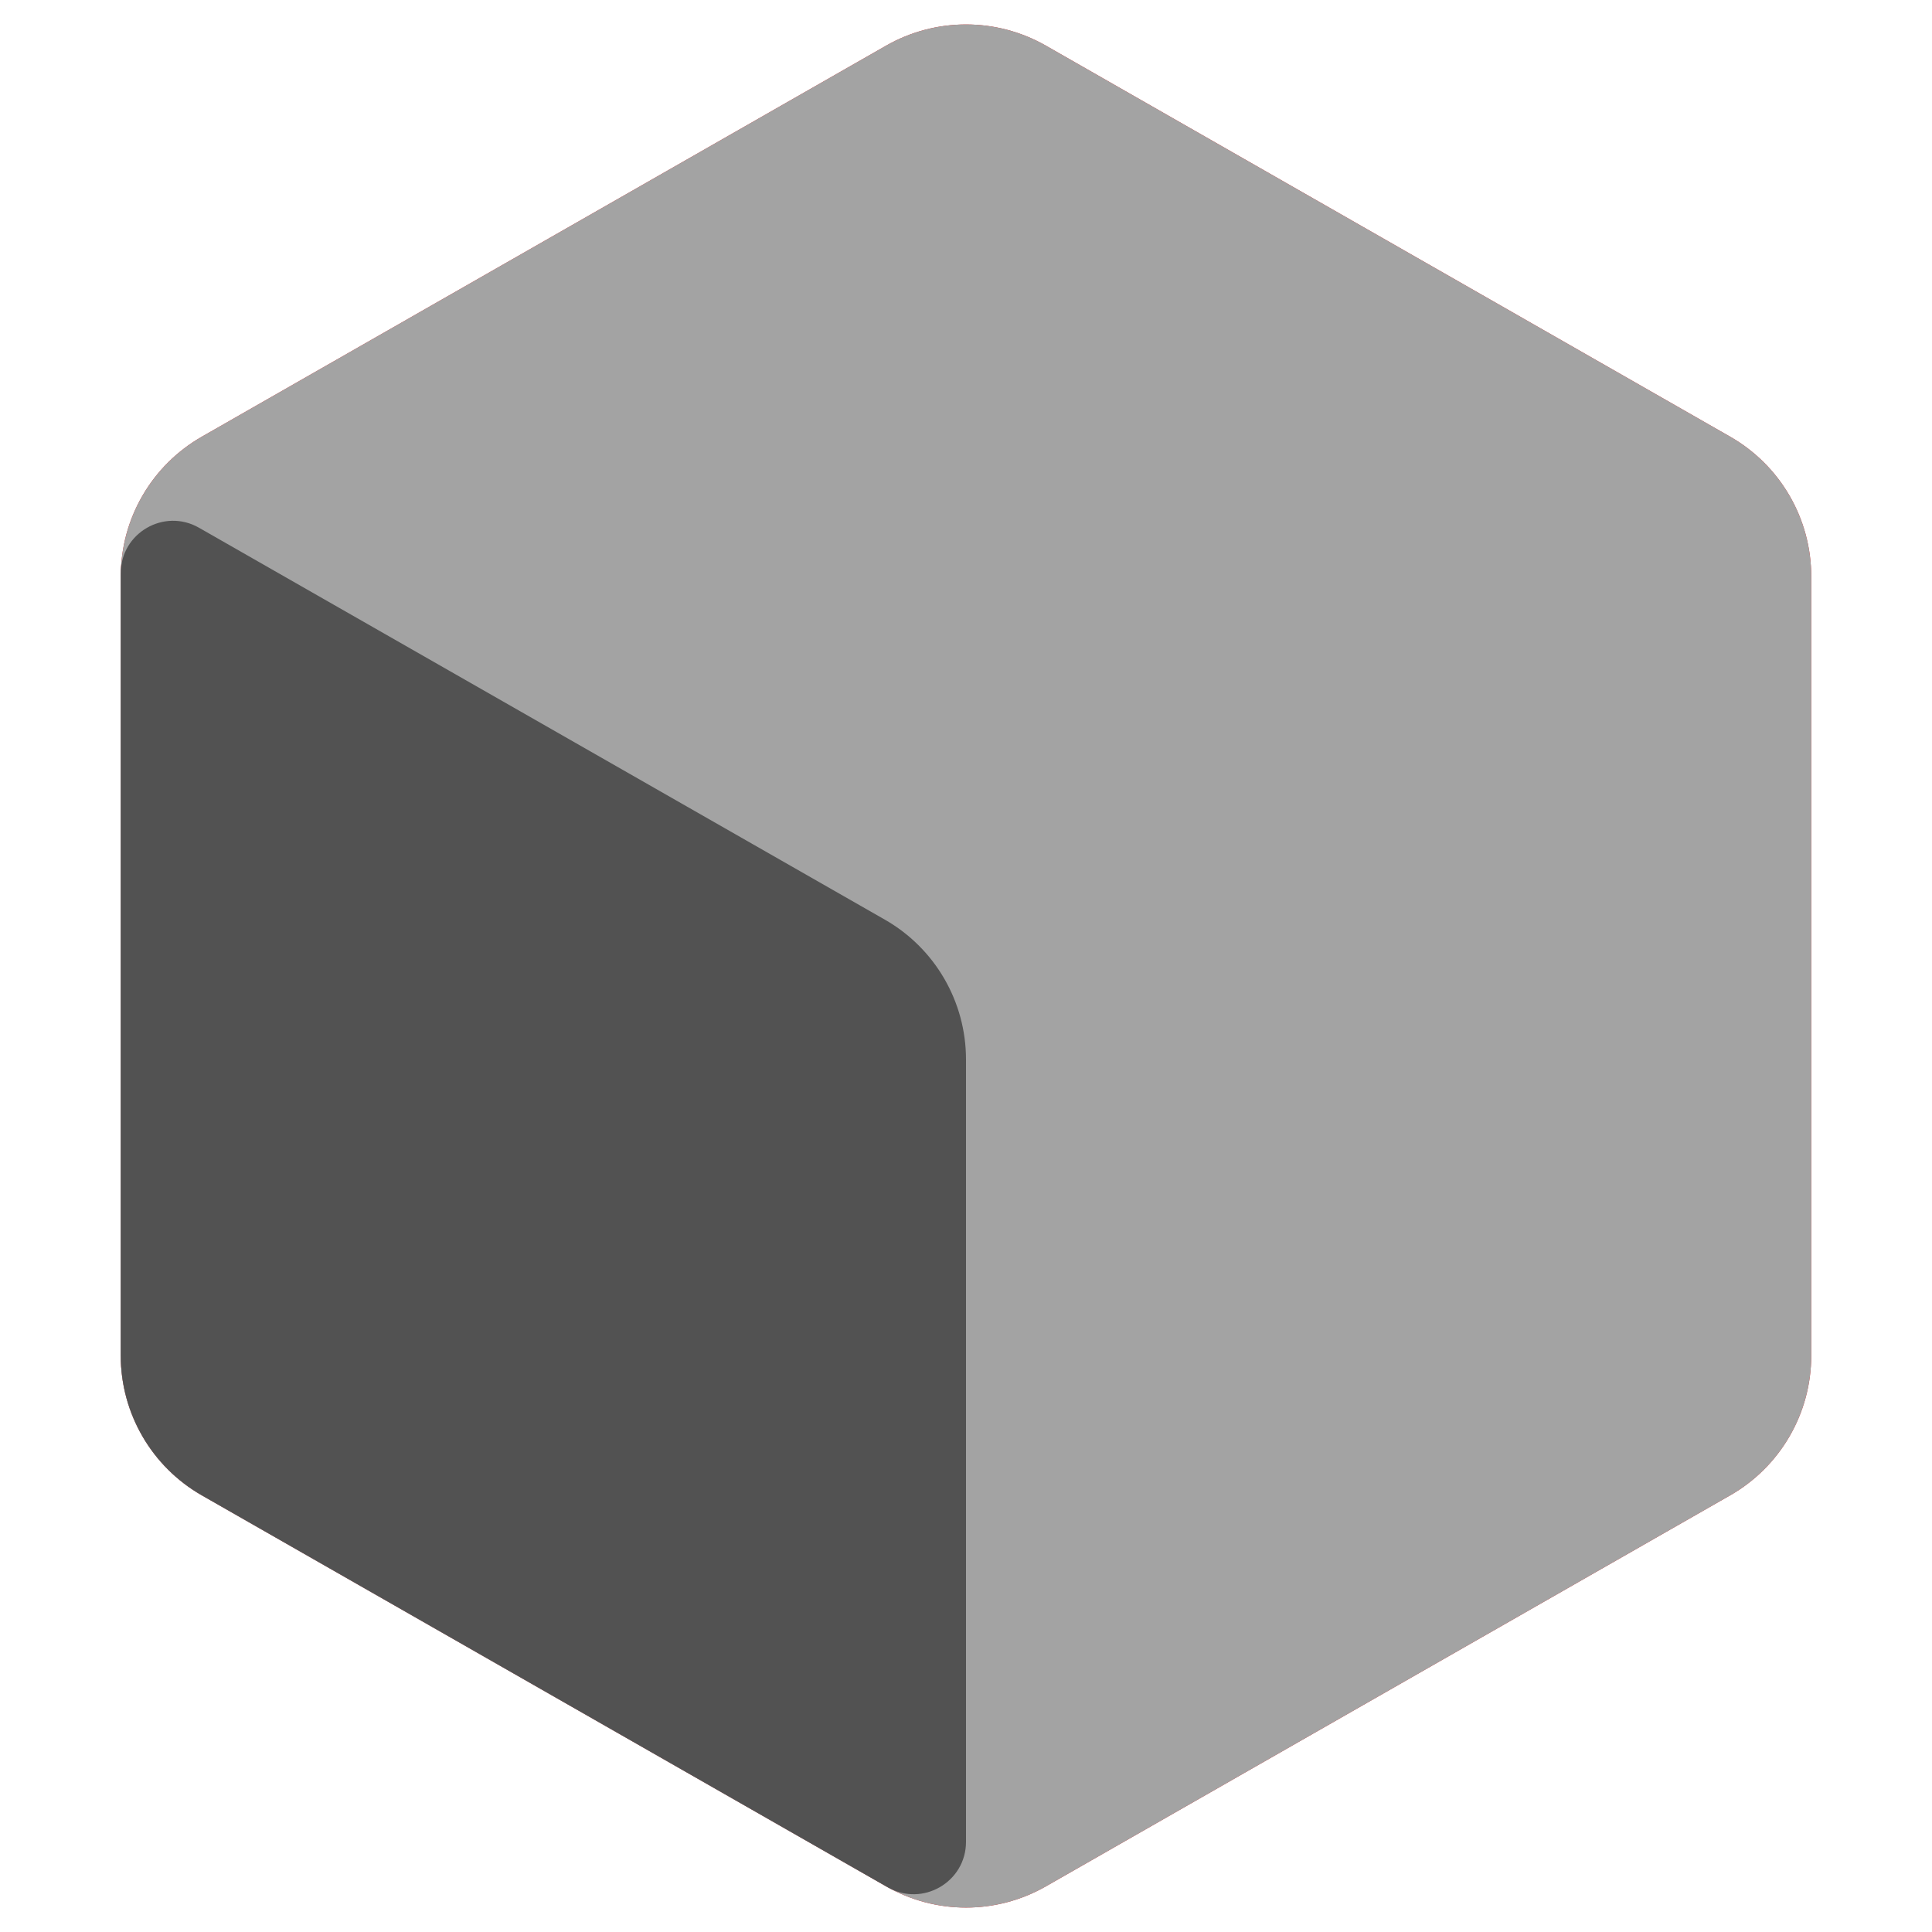
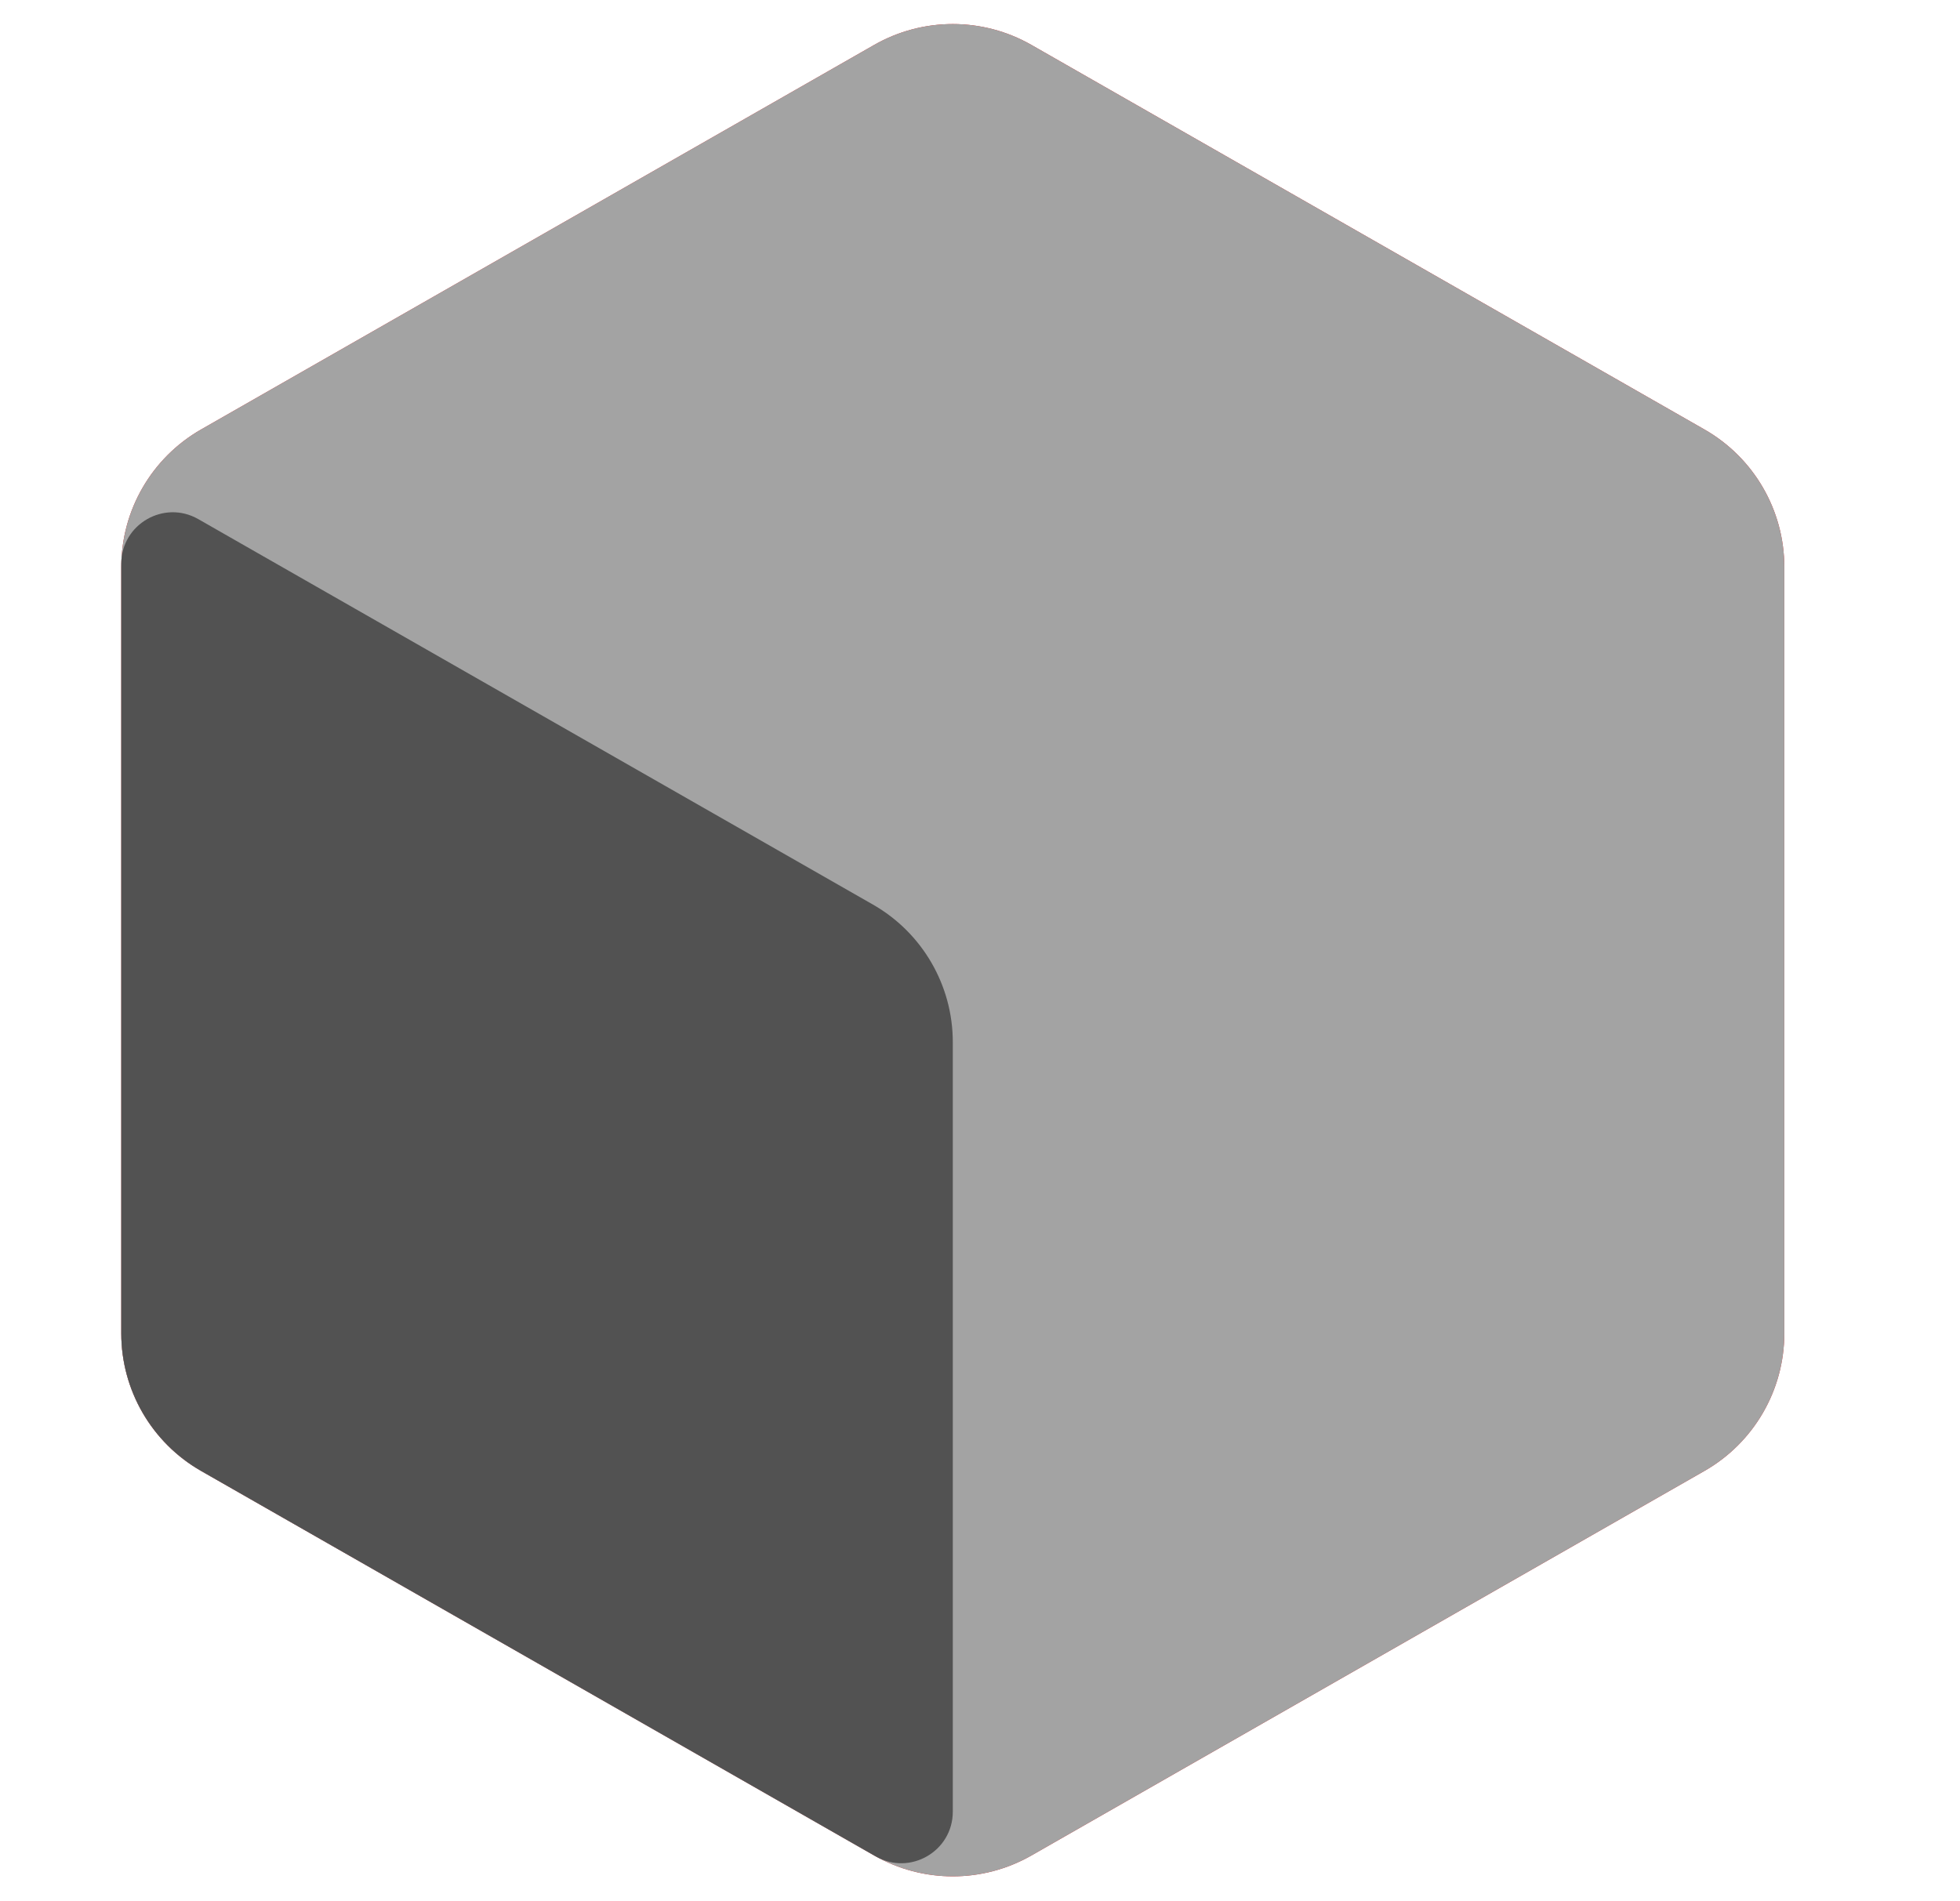
- <svg xmlns="http://www.w3.org/2000/svg" width="48" height="48" viewBox="0 0 48 48" fill="none">
-   <path d="M45 33.679V14.322C45 12.886 44.231 11.561 42.985 10.849L25.985 1.134C24.755 0.432 23.245 0.432 22.015 1.134L5.015 10.849C3.769 11.561 3 12.886 3 14.322V33.679C3 35.114 3.769 36.44 5.015 37.152L22.016 46.866C23.245 47.569 24.755 47.569 25.985 46.866L42.985 37.152C44.231 36.44 45 35.114 45 33.679Z" fill="#DC2626" />
-   <path d="M45 33.679V14.322C45 12.886 44.231 11.561 42.985 10.849L25.985 1.134C24.755 0.432 23.245 0.432 22.015 1.134L5.015 10.849C3.769 11.561 3 12.886 3 14.322V33.679C3 35.114 3.769 36.44 5.015 37.152L22.016 46.866C23.245 47.569 24.755 47.569 25.985 46.866L42.985 37.152C44.231 36.44 45 35.114 45 33.679Z" fill="#A3A3A3" />
-   <path d="M3 33.679C3 35.114 3.769 36.44 5.015 37.152L22.055 46.889C22.922 47.384 24 46.758 24 45.76V26.322C24 24.886 23.231 23.561 21.985 22.849L4.945 13.112C4.078 12.616 3 13.242 3 14.24V33.679Z" fill="#525252" />
+ <svg xmlns="http://www.w3.org/2000/svg" width="33" height="32" viewBox="0 0 33 32" fill="none">
+   <path d="M30.042 22.452V9.548C30.042 8.591 29.529 7.707 28.698 7.232L17.365 0.756C16.545 0.288 15.539 0.288 14.719 0.756L3.385 7.232C2.555 7.707 2.042 8.591 2.042 9.548V22.452C2.042 23.409 2.555 24.293 3.385 24.768L14.719 31.244C15.539 31.712 16.545 31.712 17.365 31.244L28.698 24.768C29.529 24.293 30.042 23.409 30.042 22.452Z" fill="#DC2626" />
+   <path d="M30.042 22.452V9.548C30.042 8.591 29.529 7.707 28.698 7.232L17.365 0.756C16.545 0.288 15.539 0.288 14.719 0.756L3.385 7.232C2.555 7.707 2.042 8.591 2.042 9.548V22.452C2.042 23.409 2.555 24.293 3.385 24.768L14.719 31.244C15.539 31.712 16.545 31.712 17.365 31.244L28.698 24.768C29.529 24.293 30.042 23.409 30.042 22.452Z" fill="#A3A3A3" />
+   <path d="M2.042 22.452C2.042 23.409 2.555 24.293 3.385 24.768L14.745 31.259C15.323 31.589 16.042 31.172 16.042 30.506V17.547C16.042 16.591 15.529 15.707 14.698 15.232L3.338 8.741C2.761 8.411 2.042 8.828 2.042 9.493V22.452Z" fill="#525252" />
</svg>
